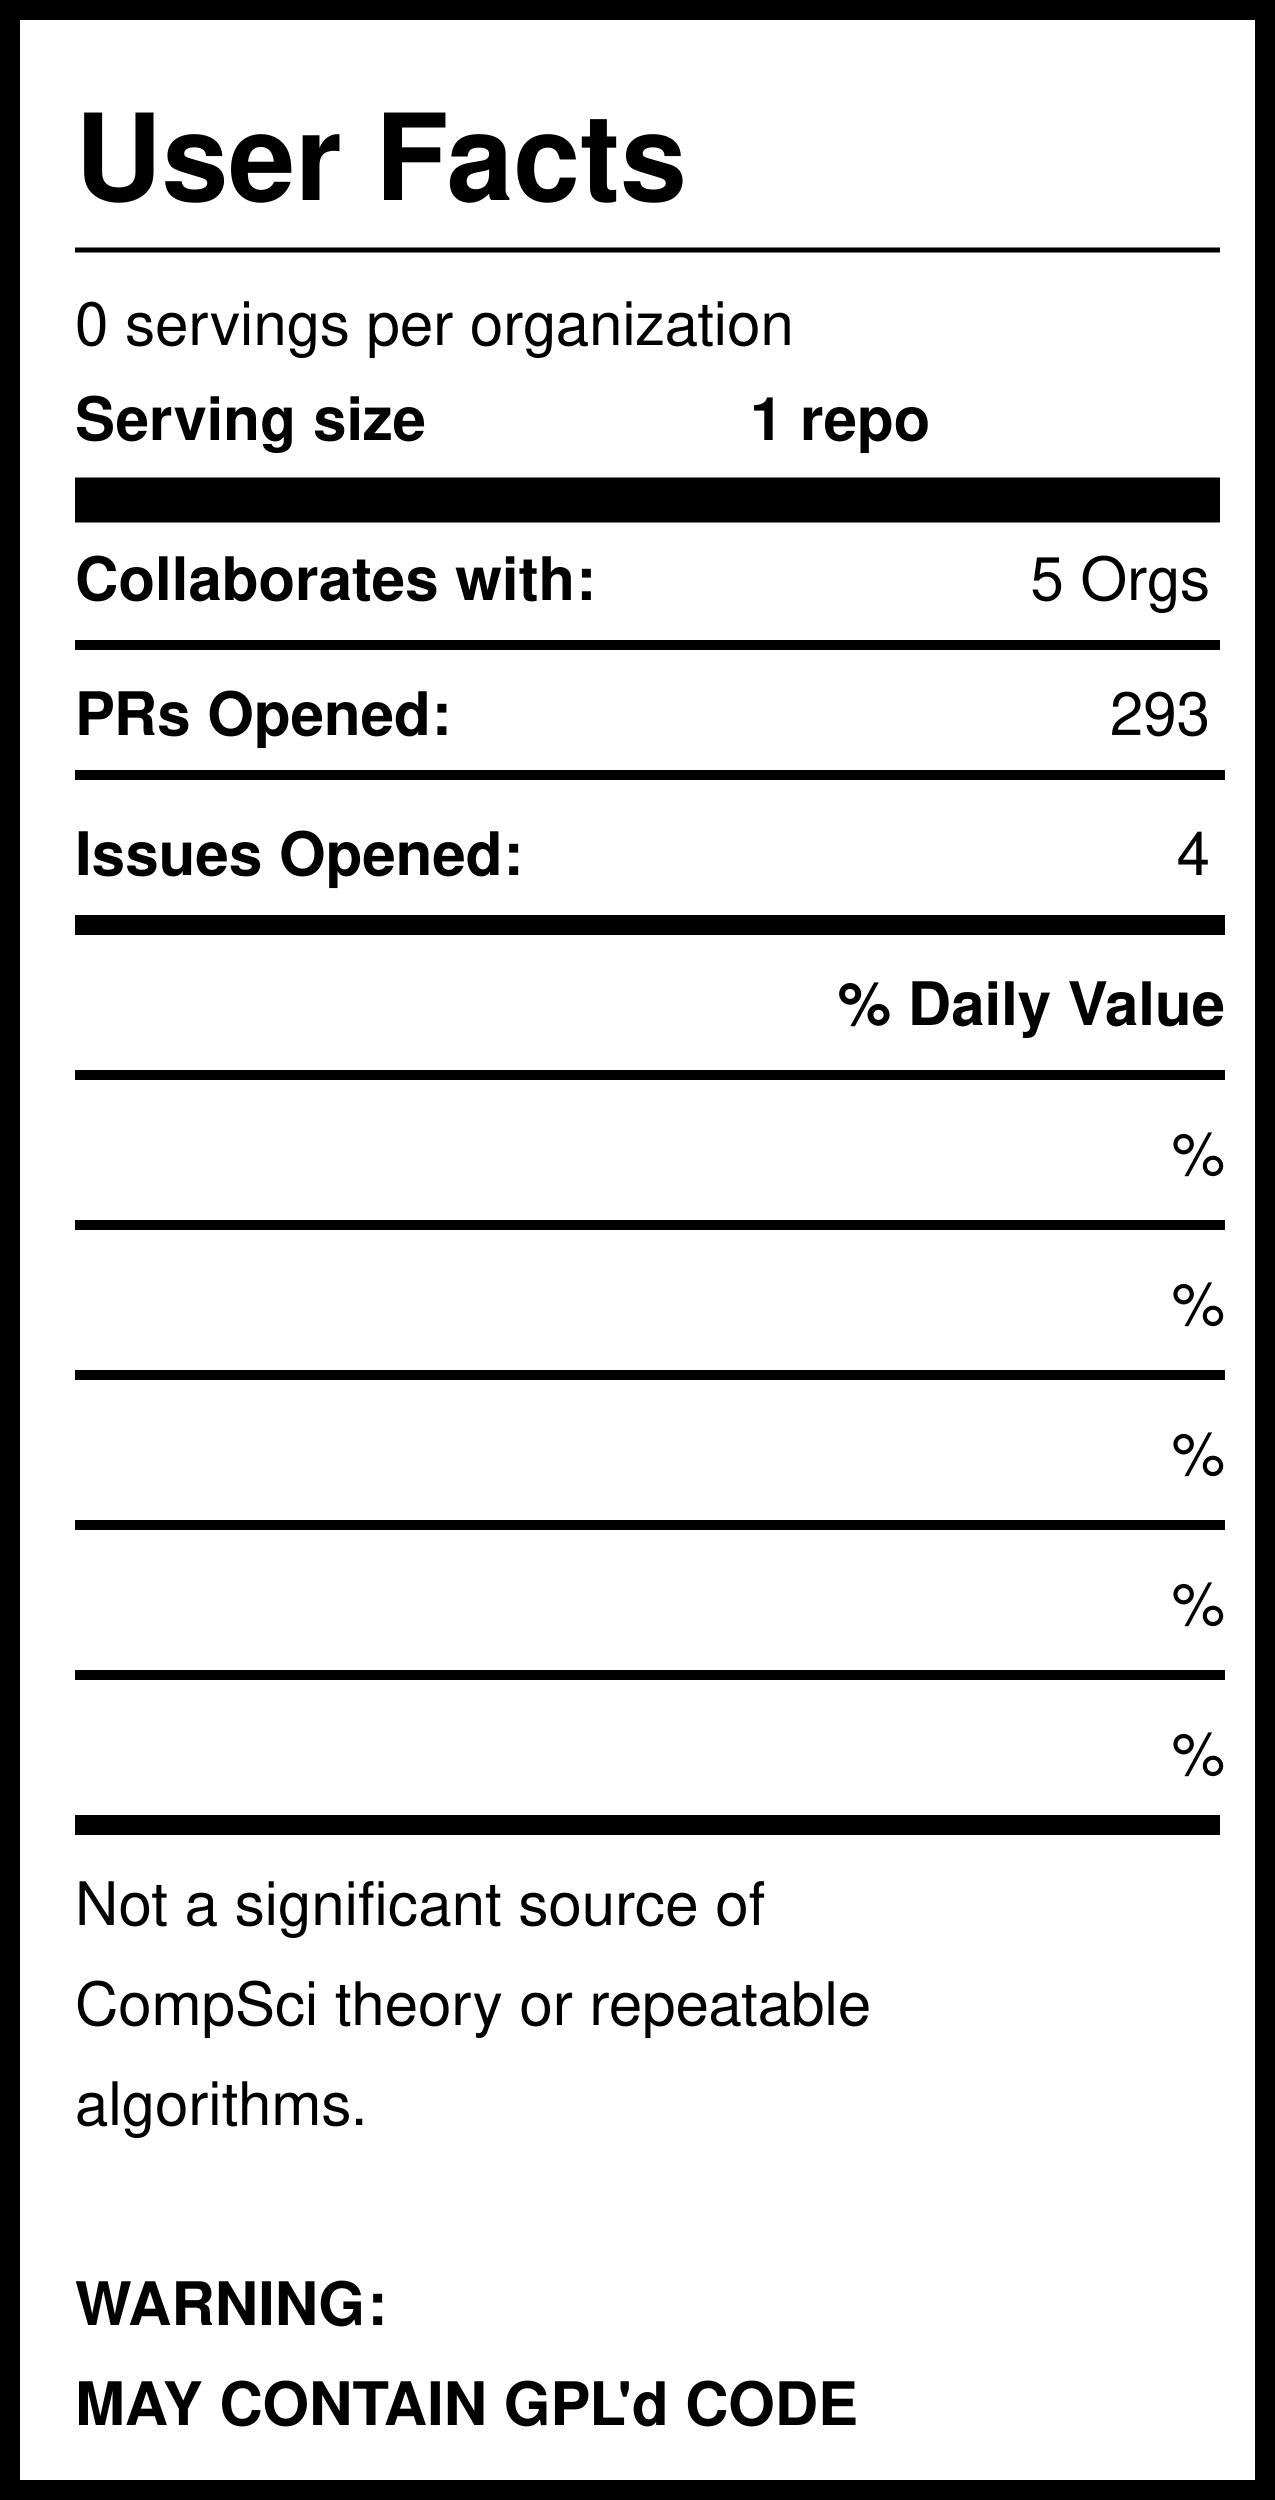
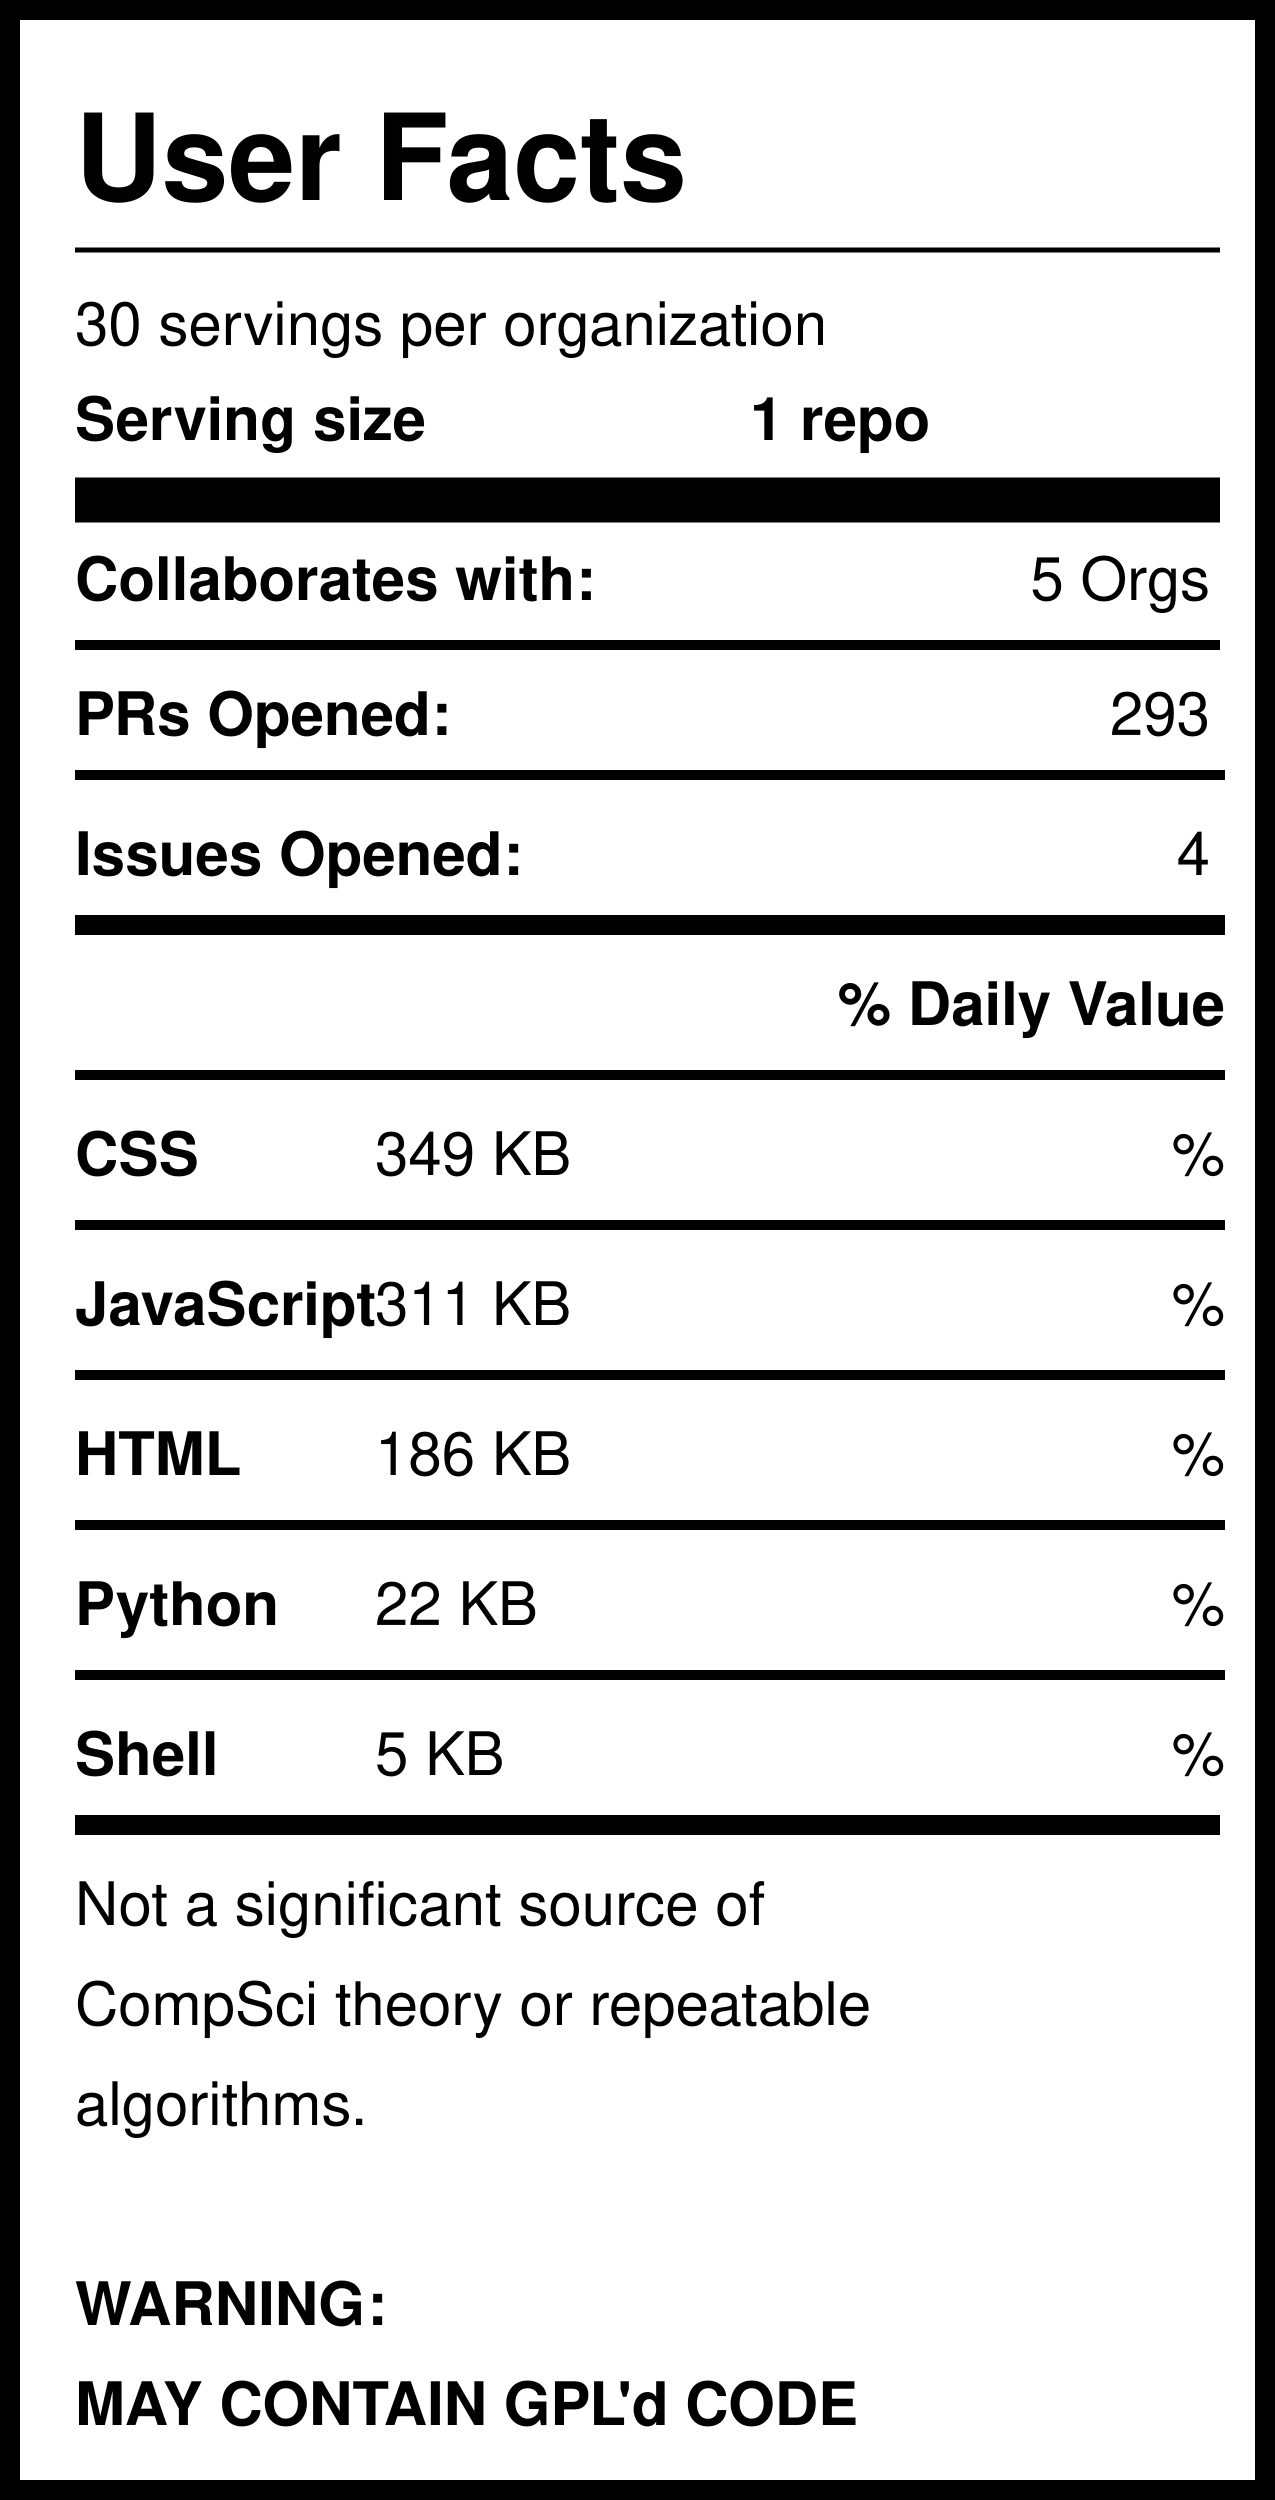
<svg xmlns="http://www.w3.org/2000/svg" version="1.1" width="255" height="500" style="background: white">
  <svg width="255" height="500">
    <rect width="255" height="500" style="fill:rgb(255,255,255);stroke-width:8;stroke:rgb(0,0,0)" />
    <text x="15" y="40" font-family="Helvetica" font-weight="bold" font-size="2em">User Facts</text>
    <line x1="15" y1="50" x2="244" y2="50" style="stroke:rgb(0,0,0);stroke-width:1" />
-     <text x="15" y="69" font-family="Helvetica" lengthAdjust="spacingAndGlyphs">0 servings per organization</text>
+     <text x="15" y="69" font-family="Helvetica" lengthAdjust="spacingAndGlyphs">30 servings per organization</text>
    <text x="15" y="88" font-family="Helvetica" font-weight="bold" lengthAdjust="spacingAndGlyphs">Serving size</text>
    <text x="150" y="88" font-family="Helvetica" font-weight="bold" lengthAdjust="spacingAndGlyphs">1 repo</text>
    <line x1="15" y1="100" x2="244" y2="100" style="stroke:rgb(0,0,0);stroke-width:9" />
    <text x="15" y="120" font-family="Helvetica" font-weight="bold" lengthAdjust="spacingAndGlyphs">Collaborates with:</text>
    <text x="242" y="120" font-family="Helvetica" text-anchor="end" lengthAdjust="spacingAndGlyphs">5 Orgs</text>
    <line x1="15" y1="129" x2="244" y2="129" style="stroke:rgb(0,0,0);stroke-width:2" />
    <text x="15" y="147" font-family="Helvetica" font-weight="bold" lengthAdjust="spacingAndGlyphs">PRs Opened:</text>
    <text x="242" y="147" font-family="Helvetica" text-anchor="end" lengthAdjust="spacingAndGlyphs">293</text>
    <text x="15" y="175" font-family="Helvetica" font-weight="bold" lengthAdjust="spacingAndGlyphs">Issues Opened:</text>
    <text x="242" y="175" font-family="Helvetica" lengthAdjust="spacingAndGlyphs" text-anchor="end">4</text>
    <line x1="15" y1="185" x2="245" y2="185" style="stroke:rgb(0,0,0);stroke-width:4" />
    <line x1="15" y1="155" x2="245" y2="155" style="stroke:rgb(0,0,0);stroke-width:2" />
    <text x="245" y="205" font-family="Helvetica" font-weight="bold" text-anchor="end" lengthAdjust="spacingAndGlyphs">% Daily Value</text>
    <line x1="15" y1="215" x2="245" y2="215" style="stroke:rgb(0,0,0);stroke-width:2" />
-     <text x="15" y="235" font-family="Helvetica" font-weight="bold" lengthAdjust="spacingAndGlyphs" />
-     <text x="75" y="235" font-family="Helvetica" lengthAdjust="spacingAndGlyphs" />
+     <text x="15" y="235" font-family="Helvetica" font-weight="bold" lengthAdjust="spacingAndGlyphs">CSS</text>
+     <text x="75" y="235" font-family="Helvetica" lengthAdjust="spacingAndGlyphs">349 KB</text>
    <text x="245" y="235" font-family="Helvetica" lengthAdjust="spacingAndGlyphs" text-anchor="end">%</text>
    <line x1="15" y1="245" x2="245" y2="245" style="stroke:rgb(0,0,0);stroke-width:2" />
-     <text x="15" y="265" font-family="Helvetica" font-weight="bold" lengthAdjust="spacingAndGlyphs" />
-     <text x="75" y="265" font-family="Helvetica" lengthAdjust="spacingAndGlyphs" />
+     <text x="15" y="265" font-family="Helvetica" font-weight="bold" lengthAdjust="spacingAndGlyphs">JavaScript</text>
+     <text x="75" y="265" font-family="Helvetica" lengthAdjust="spacingAndGlyphs">311 KB</text>
    <text x="245" y="265" font-family="Helvetica" lengthAdjust="spacingAndGlyphs" text-anchor="end">%</text>
    <line x1="15" y1="275" x2="245" y2="275" style="stroke:rgb(0,0,0);stroke-width:2" />
-     <text x="15" y="295" font-family="Helvetica" font-weight="bold" lengthAdjust="spacingAndGlyphs" />
-     <text x="75" y="295" font-family="Helvetica" lengthAdjust="spacingAndGlyphs" />
+     <text x="15" y="295" font-family="Helvetica" font-weight="bold" lengthAdjust="spacingAndGlyphs">HTML</text>
+     <text x="75" y="295" font-family="Helvetica" lengthAdjust="spacingAndGlyphs">186 KB</text>
    <text x="245" y="295" font-family="Helvetica" lengthAdjust="spacingAndGlyphs" text-anchor="end">%</text>
    <line x1="15" y1="305" x2="245" y2="305" style="stroke:rgb(0,0,0);stroke-width:2" />
-     <text x="15" y="325" font-family="Helvetica" font-weight="bold" lengthAdjust="spacingAndGlyphs" />
-     <text x="75" y="325" font-family="Helvetica" lengthAdjust="spacingAndGlyphs" />
+     <text x="15" y="325" font-family="Helvetica" font-weight="bold" lengthAdjust="spacingAndGlyphs">Python</text>
+     <text x="75" y="325" font-family="Helvetica" lengthAdjust="spacingAndGlyphs">22 KB</text>
    <text x="245" y="325" font-family="Helvetica" lengthAdjust="spacingAndGlyphs" text-anchor="end">%</text>
    <line x1="15" y1="335" x2="245" y2="335" style="stroke:rgb(0,0,0);stroke-width:2" />
-     <text x="15" y="355" font-family="Helvetica" font-weight="bold" lengthAdjust="spacingAndGlyphs" />
-     <text x="75" y="355" font-family="Helvetica" lengthAdjust="spacingAndGlyphs" />
+     <text x="15" y="355" font-family="Helvetica" font-weight="bold" lengthAdjust="spacingAndGlyphs">Shell</text>
+     <text x="75" y="355" font-family="Helvetica" lengthAdjust="spacingAndGlyphs">5 KB</text>
    <text x="245" y="355" font-family="Helvetica" lengthAdjust="spacingAndGlyphs" text-anchor="end">%</text>
    <line x1="15" y1="365" x2="244" y2="365" style="stroke:rgb(0,0,0);stroke-width:4" />
    <text id="Warning1" x="15" y="385" font-family="Helvetica" lengthAdjust="spacingAndGlyphs">Not a significant source of </text>
    <text id="Warning2" x="15" y="405" font-family="Helvetica" lengthAdjust="spacingAndGlyphs">CompSci theory or repeatable</text>
    <text id="Warning3" x="15" y="425" font-family="Helvetica" lengthAdjust="spacingAndGlyphs">algorithms. </text>
    <text id="GPL1" x="15" y="465" font-family="Helvetica" font-weight="bold" lengthAdjust="spacingAndGlyphs">WARNING:</text>
    <text id="GPL2" x="15" y="485" font-family="Helvetica" font-weight="bold" lengthAdjust="spacingAndGlyphs">MAY CONTAIN GPL'd CODE</text>
  </svg>
</svg>
